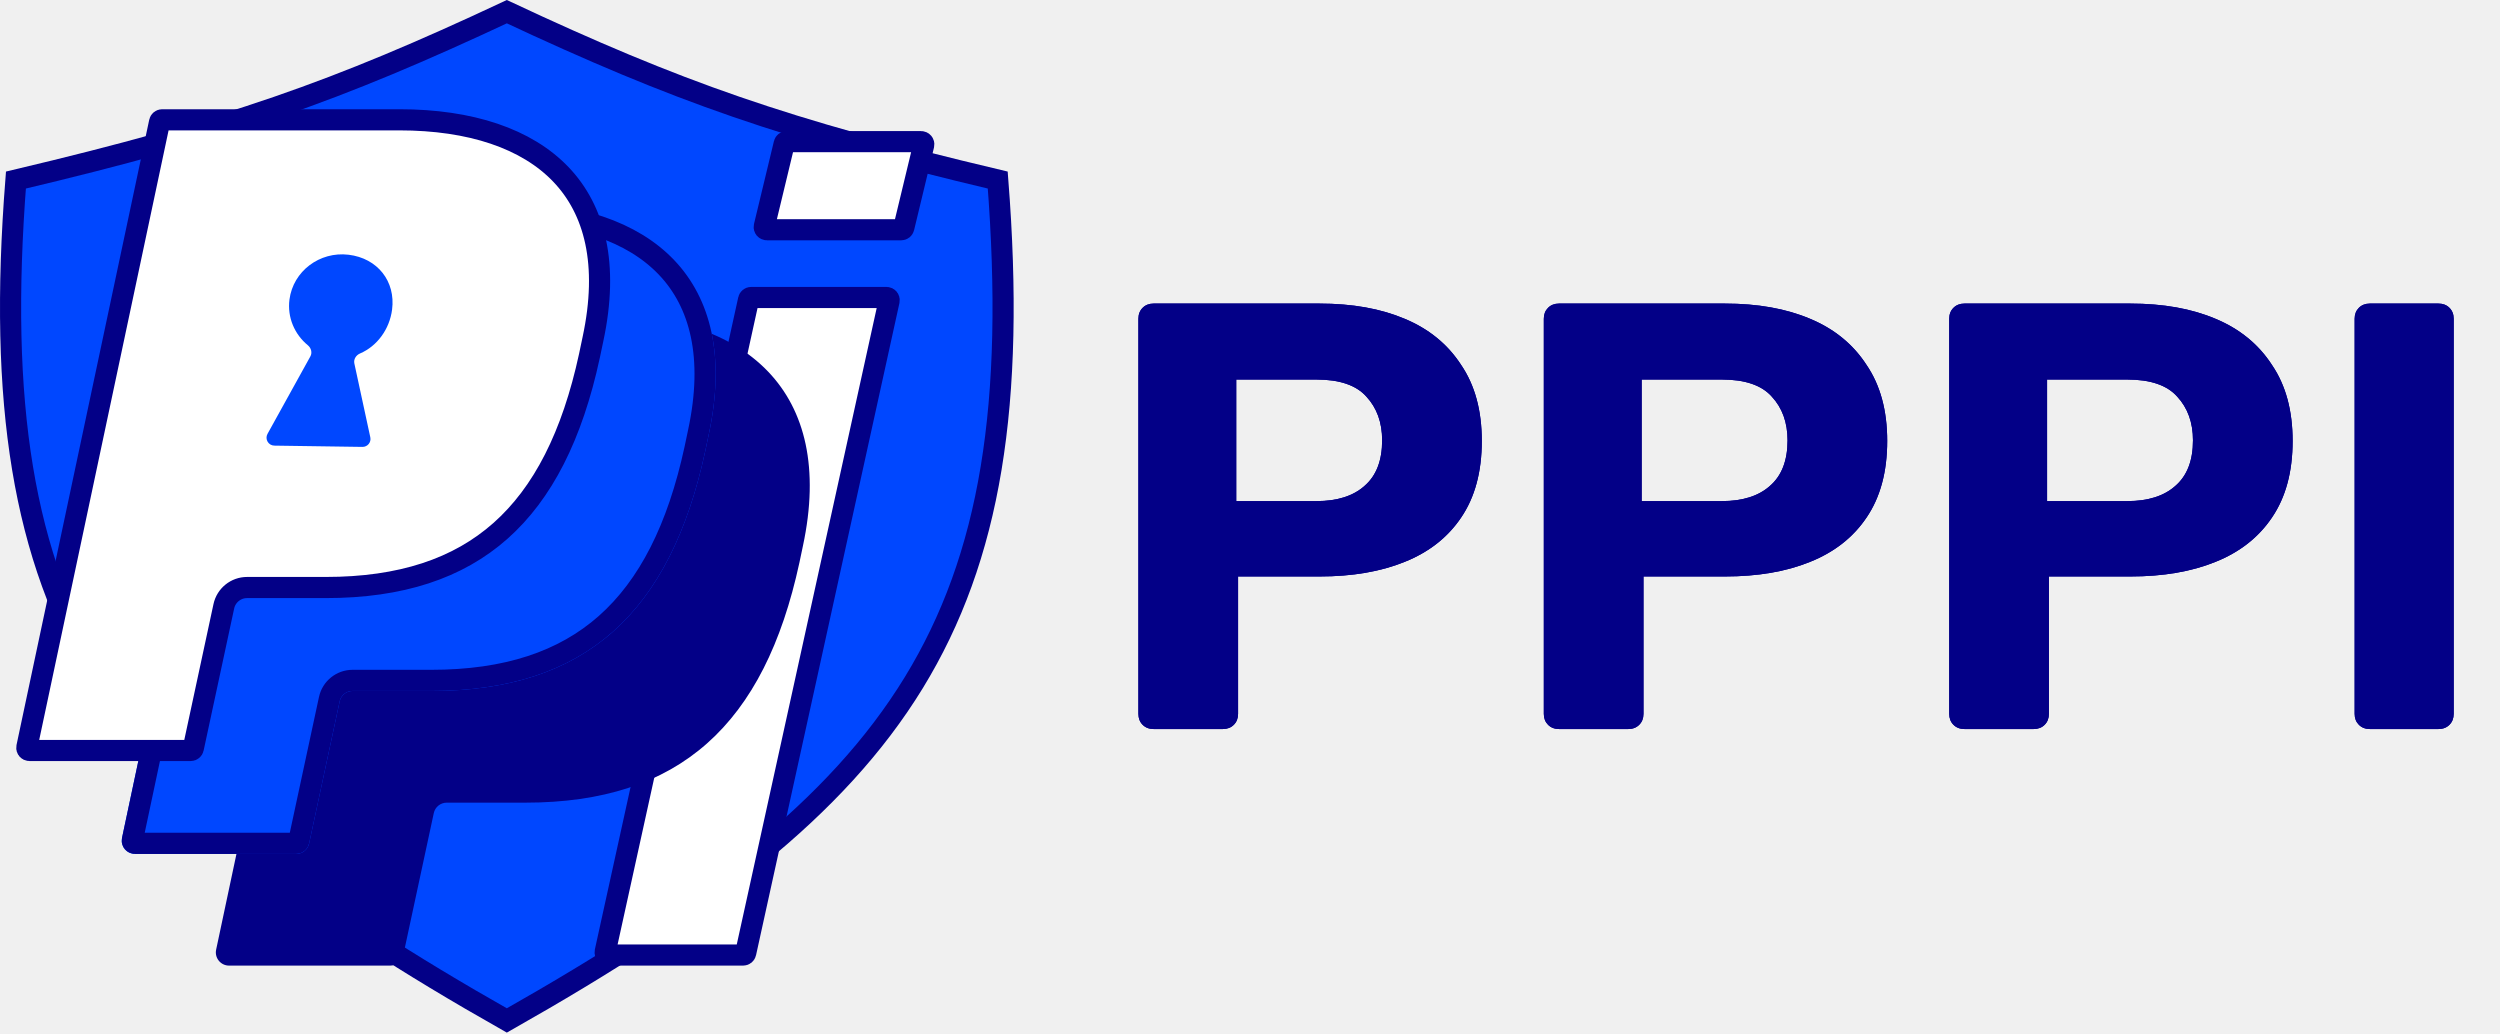
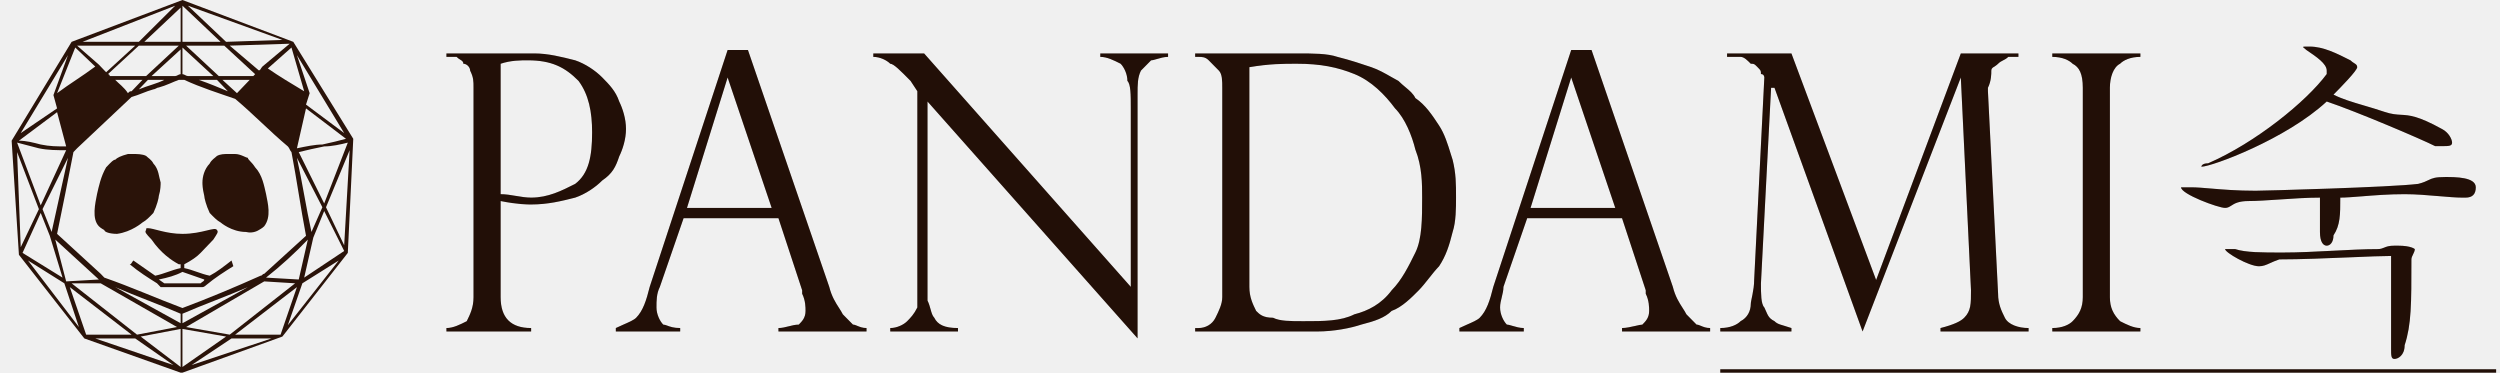
- <svg xmlns="http://www.w3.org/2000/svg" width="1892" height="782" viewBox="0 0 1892 782" fill="none">
-   <path d="M691.509 516.709C633.046 612.109 533.971 687.128 383.573 772.286C233.175 687.128 134.1 612.109 75.637 516.709C17.47 421.792 -1.179 305.528 12.053 136.27C172.782 98.165 255.004 69.105 383.573 8.838C512.142 69.105 594.364 98.165 755.093 136.27C768.325 305.528 749.676 421.792 691.509 516.709Z" fill="#0047FF" stroke="#030087" stroke-width="16" />
-   <path d="M564.354 721.202C564.153 722.119 563.34 722.773 562.401 722.773H459.938C458.66 722.773 457.71 721.591 457.984 720.343L566.521 226.708C566.723 225.791 567.535 225.138 568.474 225.138H670.938C672.215 225.138 673.165 226.319 672.891 227.567L564.354 721.202Z" fill="white" stroke="#030087" stroke-width="16" />
-   <path d="M683.992 172.335C683.775 173.234 682.971 173.867 682.047 173.867H580.338C579.044 173.867 578.091 172.657 578.394 171.399L593.484 108.732C593.7 107.833 594.504 107.2 595.428 107.2H697.137C698.431 107.2 699.385 108.41 699.082 109.668L683.992 172.335Z" fill="white" stroke="#030087" stroke-width="16" />
-   <path d="M305.181 722.875C304.191 727.483 300.118 730.773 295.405 730.773H173.355C166.997 730.773 162.253 724.917 163.573 718.697L264.03 245.407C265.01 240.787 269.089 237.483 273.812 237.483H453.247C563.913 237.483 632.831 295.83 607.649 413.185L604.998 425.782C578.492 548.442 514.213 607.451 397.583 607.451H338.07C333.357 607.451 329.283 610.742 328.293 615.349L305.181 722.875ZM391.782 353.513C387.052 353.513 382.97 356.826 381.996 361.454L357.047 480.026C355.739 486.241 360.481 492.085 366.832 492.085H393.607C427.403 492.085 451.259 478.824 463.187 425.119L465.175 415.174C475.115 370.088 459.874 353.513 424.09 353.513H391.782Z" fill="#030087" />
-   <path d="M233.944 638.339C232.954 642.946 228.88 646.237 224.167 646.237H102.118C95.759 646.237 91.016 640.381 92.336 634.161L192.792 160.871C193.773 156.251 197.852 152.947 202.575 152.947H382.01C492.676 152.947 561.593 211.293 536.412 328.649L533.761 341.246C507.254 463.906 442.975 522.915 326.346 522.915H266.832C262.119 522.915 258.046 526.206 257.056 530.813L233.944 638.339ZM320.544 268.977C315.815 268.977 311.732 272.29 310.759 276.917L285.809 395.49C284.502 401.705 289.244 407.549 295.595 407.549H322.37C356.166 407.549 380.022 394.288 391.95 340.583L393.938 330.638C403.878 285.552 388.637 268.977 352.852 268.977H320.544Z" fill="#0047FF" />
-   <path d="M528.59 326.97L528.587 326.986L528.583 327.001L525.942 339.556C525.94 339.564 525.938 339.572 525.937 339.58C512.889 399.941 490.776 443.538 458.545 472.089C426.424 500.543 383.278 514.915 326.346 514.915H266.832C258.349 514.915 251.017 520.838 249.234 529.132L226.123 636.657C225.925 637.579 225.11 638.237 224.167 638.237H102.118C100.846 638.237 99.897 637.066 100.161 635.822L200.618 162.532C200.814 161.608 201.63 160.947 202.575 160.947H382.01C436.153 160.947 478.533 175.238 504.366 202.312C529.932 229.107 540.805 270.045 528.59 326.97ZM399.76 342.318L399.778 342.235L399.795 342.151L401.768 332.282C406.839 309.231 406.145 290.881 397.034 278.226C387.7 265.261 371.574 260.977 352.852 260.977H320.544C312.032 260.977 304.683 266.94 302.93 275.27L277.981 393.842C275.627 405.03 284.163 415.549 295.595 415.549H322.37C340.278 415.549 356.879 412.032 370.572 400.275C384.112 388.649 393.616 369.979 399.76 342.318Z" stroke="#030087" stroke-width="16" />
-   <path d="M448.738 256.69L448.735 256.706L448.732 256.721L446.09 269.276C446.088 269.284 446.087 269.292 446.085 269.3C433.038 329.661 410.924 373.258 378.693 401.809C346.573 430.263 303.427 444.634 246.494 444.634H186.981C178.497 444.634 171.165 450.558 169.383 458.852L146.271 566.377C146.073 567.299 145.258 567.957 144.316 567.957H22.266C20.994 567.957 20.046 566.786 20.31 565.542L120.767 92.252C120.963 91.328 121.778 90.667 122.723 90.667H302.158C356.302 90.667 398.681 104.958 424.514 132.032C450.08 158.826 460.953 199.764 448.738 256.69Z" fill="white" stroke="#030087" stroke-width="16" />
-   <path fill-rule="evenodd" clip-rule="evenodd" d="M268.169 275.056C267.484 271.885 269.473 268.788 272.457 267.515C285.406 261.988 294.815 249.159 296.733 234.282C299.486 212.92 285.751 195.425 263.801 192.783C241.85 190.142 221.824 205.318 219.07 226.68C217.318 240.269 222.978 253.088 232.979 261.298C235.474 263.346 236.462 266.865 234.9 269.689L202.46 328.345C200.266 332.31 203.092 337.183 207.623 337.248L274.297 338.216C278.156 338.272 281.064 334.722 280.249 330.949L268.169 275.056Z" fill="#0047FF" />
-   <mask id="path-9-inside-1_715_1222" fill="white">
-     <path d="M873.036 551.737C869.662 551.737 866.902 550.664 864.756 548.517C862.609 546.371 861.536 543.611 861.536 540.237V241.237C861.536 237.864 862.609 235.104 864.756 232.957C866.902 230.811 869.662 229.737 873.036 229.737H998.616C1023.46 229.737 1044.92 233.571 1063.02 241.237C1081.42 248.904 1095.68 260.557 1105.8 276.197C1116.22 291.531 1121.44 310.697 1121.44 333.697C1121.44 357.004 1116.22 376.324 1105.8 391.657C1095.68 406.684 1081.42 417.877 1063.02 425.237C1044.92 432.597 1023.46 436.277 998.616 436.277H936.976V540.237C936.976 543.611 935.902 546.371 933.756 548.517C931.609 550.664 928.849 551.737 925.476 551.737H873.036ZM935.596 379.237H996.316C1011.96 379.237 1024.07 375.404 1032.66 367.737C1041.55 360.071 1046 348.571 1046 333.237C1046 319.744 1042.01 308.704 1034.04 300.117C1026.37 291.531 1013.8 287.237 996.316 287.237H935.596V379.237ZM1179.85 551.737C1176.48 551.737 1173.72 550.664 1171.57 548.517C1169.43 546.371 1168.35 543.611 1168.35 540.237V241.237C1168.35 237.864 1169.43 235.104 1171.57 232.957C1173.72 230.811 1176.48 229.737 1179.85 229.737H1305.43C1330.27 229.737 1351.74 233.571 1369.83 241.237C1388.23 248.904 1402.49 260.557 1412.61 276.197C1423.04 291.531 1428.25 310.697 1428.25 333.697C1428.25 357.004 1423.04 376.324 1412.61 391.657C1402.49 406.684 1388.23 417.877 1369.83 425.237C1351.74 432.597 1330.27 436.277 1305.43 436.277H1243.79V540.237C1243.79 543.611 1242.72 546.371 1240.57 548.517C1238.43 550.664 1235.67 551.737 1232.29 551.737H1179.85ZM1242.41 379.237H1303.13C1318.77 379.237 1330.89 375.404 1339.47 367.737C1348.37 360.071 1352.81 348.571 1352.81 333.237C1352.81 319.744 1348.83 308.704 1340.85 300.117C1333.19 291.531 1320.61 287.237 1303.13 287.237H1242.41V379.237ZM1486.67 551.737C1483.3 551.737 1480.54 550.664 1478.39 548.517C1476.24 546.371 1475.17 543.611 1475.17 540.237V241.237C1475.17 237.864 1476.24 235.104 1478.39 232.957C1480.54 230.811 1483.3 229.737 1486.67 229.737H1612.25C1637.09 229.737 1658.56 233.571 1676.65 241.237C1695.05 248.904 1709.31 260.557 1719.43 276.197C1729.86 291.531 1735.07 310.697 1735.07 333.697C1735.07 357.004 1729.86 376.324 1719.43 391.657C1709.31 406.684 1695.05 417.877 1676.65 425.237C1658.56 432.597 1637.09 436.277 1612.25 436.277H1550.61V540.237C1550.61 543.611 1549.54 546.371 1547.39 548.517C1545.24 550.664 1542.48 551.737 1539.11 551.737H1486.67ZM1549.23 379.237H1609.95C1625.59 379.237 1637.7 375.404 1646.29 367.737C1655.18 360.071 1659.63 348.571 1659.63 333.237C1659.63 319.744 1655.64 308.704 1647.67 300.117C1640 291.531 1627.43 287.237 1609.95 287.237H1549.23V379.237ZM1793.48 551.737C1790.11 551.737 1787.35 550.664 1785.2 548.517C1783.06 546.371 1781.98 543.611 1781.98 540.237V241.237C1781.98 237.864 1783.06 235.104 1785.2 232.957C1787.35 230.811 1790.11 229.737 1793.48 229.737H1845.46C1848.84 229.737 1851.6 230.811 1853.74 232.957C1855.89 235.104 1856.96 237.864 1856.96 241.237V540.237C1856.96 543.611 1855.89 546.371 1853.74 548.517C1851.6 550.664 1848.84 551.737 1845.46 551.737H1793.48Z" />
-   </mask>
-   <path d="M873.036 551.737C869.662 551.737 866.902 550.664 864.756 548.517C862.609 546.371 861.536 543.611 861.536 540.237V241.237C861.536 237.864 862.609 235.104 864.756 232.957C866.902 230.811 869.662 229.737 873.036 229.737H998.616C1023.46 229.737 1044.92 233.571 1063.02 241.237C1081.42 248.904 1095.68 260.557 1105.8 276.197C1116.22 291.531 1121.44 310.697 1121.44 333.697C1121.44 357.004 1116.22 376.324 1105.8 391.657C1095.68 406.684 1081.42 417.877 1063.02 425.237C1044.92 432.597 1023.46 436.277 998.616 436.277H936.976V540.237C936.976 543.611 935.902 546.371 933.756 548.517C931.609 550.664 928.849 551.737 925.476 551.737H873.036ZM935.596 379.237H996.316C1011.96 379.237 1024.07 375.404 1032.66 367.737C1041.55 360.071 1046 348.571 1046 333.237C1046 319.744 1042.01 308.704 1034.04 300.117C1026.37 291.531 1013.8 287.237 996.316 287.237H935.596V379.237ZM1179.85 551.737C1176.48 551.737 1173.72 550.664 1171.57 548.517C1169.43 546.371 1168.35 543.611 1168.35 540.237V241.237C1168.35 237.864 1169.43 235.104 1171.57 232.957C1173.72 230.811 1176.48 229.737 1179.85 229.737H1305.43C1330.27 229.737 1351.74 233.571 1369.83 241.237C1388.23 248.904 1402.49 260.557 1412.61 276.197C1423.04 291.531 1428.25 310.697 1428.25 333.697C1428.25 357.004 1423.04 376.324 1412.61 391.657C1402.49 406.684 1388.23 417.877 1369.83 425.237C1351.74 432.597 1330.27 436.277 1305.43 436.277H1243.79V540.237C1243.79 543.611 1242.72 546.371 1240.57 548.517C1238.43 550.664 1235.67 551.737 1232.29 551.737H1179.85ZM1242.41 379.237H1303.13C1318.77 379.237 1330.89 375.404 1339.47 367.737C1348.37 360.071 1352.81 348.571 1352.81 333.237C1352.81 319.744 1348.83 308.704 1340.85 300.117C1333.19 291.531 1320.61 287.237 1303.13 287.237H1242.41V379.237ZM1486.67 551.737C1483.3 551.737 1480.54 550.664 1478.39 548.517C1476.24 546.371 1475.17 543.611 1475.17 540.237V241.237C1475.17 237.864 1476.24 235.104 1478.39 232.957C1480.54 230.811 1483.3 229.737 1486.67 229.737H1612.25C1637.09 229.737 1658.56 233.571 1676.65 241.237C1695.05 248.904 1709.31 260.557 1719.43 276.197C1729.86 291.531 1735.07 310.697 1735.07 333.697C1735.07 357.004 1729.86 376.324 1719.43 391.657C1709.31 406.684 1695.05 417.877 1676.65 425.237C1658.56 432.597 1637.09 436.277 1612.25 436.277H1550.61V540.237C1550.61 543.611 1549.54 546.371 1547.39 548.517C1545.24 550.664 1542.48 551.737 1539.11 551.737H1486.67ZM1549.23 379.237H1609.95C1625.59 379.237 1637.7 375.404 1646.29 367.737C1655.18 360.071 1659.63 348.571 1659.63 333.237C1659.63 319.744 1655.64 308.704 1647.67 300.117C1640 291.531 1627.43 287.237 1609.95 287.237H1549.23V379.237ZM1793.48 551.737C1790.11 551.737 1787.35 550.664 1785.2 548.517C1783.06 546.371 1781.98 543.611 1781.98 540.237V241.237C1781.98 237.864 1783.06 235.104 1785.2 232.957C1787.35 230.811 1790.11 229.737 1793.48 229.737H1845.46C1848.84 229.737 1851.6 230.811 1853.74 232.957C1855.89 235.104 1856.96 237.864 1856.96 241.237V540.237C1856.96 543.611 1855.89 546.371 1853.74 548.517C1851.6 550.664 1848.84 551.737 1845.46 551.737H1793.48Z" fill="#030087" />
-   <path d="M864.756 548.517L860.513 552.76L864.756 548.517ZM864.756 232.957L868.998 237.2L868.998 237.2L864.756 232.957ZM1063.02 241.237L1060.67 246.762L1060.69 246.769L1060.71 246.776L1063.02 241.237ZM1105.8 276.197L1100.76 279.457L1100.8 279.514L1100.83 279.571L1105.8 276.197ZM1105.8 391.657L1100.83 388.283L1100.83 388.295L1100.82 388.306L1105.8 391.657ZM1063.02 425.237L1060.79 419.666L1060.77 419.673L1060.75 419.68L1063.02 425.237ZM936.976 436.277V430.277H930.976V436.277H936.976ZM935.596 379.237H929.596V385.237H935.596V379.237ZM1032.66 367.737L1028.74 363.193L1028.7 363.227L1028.66 363.262L1032.66 367.737ZM1034.04 300.117L1029.56 304.113L1029.6 304.157L1029.64 304.2L1034.04 300.117ZM935.596 287.237V281.237H929.596V287.237H935.596ZM873.036 545.737C871.06 545.737 869.89 545.166 868.998 544.275L860.513 552.76C863.915 556.162 868.265 557.737 873.036 557.737V545.737ZM868.998 544.275C868.107 543.383 867.536 542.213 867.536 540.237H855.536C855.536 545.008 857.111 549.358 860.513 552.76L868.998 544.275ZM867.536 540.237V241.237H855.536V540.237H867.536ZM867.536 241.237C867.536 239.261 868.107 238.091 868.998 237.2L860.513 228.715C857.111 232.117 855.536 236.466 855.536 241.237H867.536ZM868.998 237.2C869.89 236.308 871.06 235.737 873.036 235.737V223.737C868.265 223.737 863.915 225.313 860.513 228.715L868.998 237.2ZM873.036 235.737H998.616V223.737H873.036V235.737ZM998.616 235.737C1022.86 235.737 1043.49 239.48 1060.67 246.762L1065.36 235.713C1046.35 227.661 1024.06 223.737 998.616 223.737V235.737ZM1060.71 246.776C1078.07 254.01 1091.34 264.907 1100.76 279.457L1110.83 272.938C1100.01 256.207 1084.76 243.797 1065.32 235.699L1060.71 246.776ZM1100.83 279.571C1110.44 293.693 1115.44 311.609 1115.44 333.697H1127.44C1127.44 309.785 1122.01 289.368 1110.76 272.823L1100.83 279.571ZM1115.44 333.697C1115.44 356.11 1110.43 374.174 1100.83 388.283L1110.76 395.031C1122.02 378.474 1127.44 357.897 1127.44 333.697H1115.44ZM1100.82 388.306C1091.43 402.24 1078.18 412.71 1060.79 419.666L1065.24 430.808C1084.65 423.045 1099.92 411.128 1110.77 395.009L1100.82 388.306ZM1060.75 419.68C1043.55 426.68 1022.88 430.277 998.616 430.277V442.277C1024.03 442.277 1046.3 438.515 1065.28 430.795L1060.75 419.68ZM998.616 430.277H936.976V442.277H998.616V430.277ZM930.976 436.277V540.237H942.976V436.277H930.976ZM930.976 540.237C930.976 542.213 930.404 543.383 929.513 544.275L937.998 552.76C941.4 549.358 942.976 545.008 942.976 540.237H930.976ZM929.513 544.275C928.622 545.166 927.451 545.737 925.476 545.737V557.737C930.246 557.737 934.596 556.162 937.998 552.76L929.513 544.275ZM925.476 545.737H873.036V557.737H925.476V545.737ZM935.596 385.237H996.316V373.237H935.596V385.237ZM996.316 385.237C1012.9 385.237 1026.62 381.166 1036.65 372.213L1028.66 363.262C1021.51 369.641 1011.02 373.237 996.316 373.237V385.237ZM1036.57 372.282C1047.17 363.15 1052 349.747 1052 333.237H1040C1040 347.394 1035.93 356.991 1028.74 363.193L1036.57 372.282ZM1052 333.237C1052 318.475 1047.59 305.899 1038.43 296.035L1029.64 304.2C1036.43 311.509 1040 321.012 1040 333.237H1052ZM1038.51 296.121C1029.23 285.721 1014.62 281.237 996.316 281.237V293.237C1012.97 293.237 1023.51 297.34 1029.56 304.113L1038.51 296.121ZM996.316 281.237H935.596V293.237H996.316V281.237ZM929.596 287.237V379.237H941.596V287.237H929.596ZM1171.57 548.517L1167.33 552.76L1171.57 548.517ZM1171.57 232.957L1175.81 237.2L1175.81 237.2L1171.57 232.957ZM1369.83 241.237L1367.49 246.762L1367.51 246.769L1367.52 246.776L1369.83 241.237ZM1412.61 276.197L1407.57 279.457L1407.61 279.514L1407.65 279.571L1412.61 276.197ZM1412.61 391.657L1407.65 388.283L1407.64 388.295L1407.64 388.306L1412.61 391.657ZM1369.83 425.237L1367.6 419.666L1367.59 419.673L1367.57 419.68L1369.83 425.237ZM1243.79 436.277V430.277H1237.79V436.277H1243.79ZM1242.41 379.237H1236.41V385.237H1242.41V379.237ZM1339.47 367.737L1335.55 363.193L1335.51 363.227L1335.48 363.262L1339.47 367.737ZM1340.85 300.117L1336.38 304.113L1336.42 304.157L1336.46 304.2L1340.85 300.117ZM1242.41 287.237V281.237H1236.41V287.237H1242.41ZM1179.85 545.737C1177.88 545.737 1176.71 545.166 1175.81 544.275L1167.33 552.76C1170.73 556.162 1175.08 557.737 1179.85 557.737V545.737ZM1175.81 544.275C1174.92 543.383 1174.35 542.213 1174.35 540.237H1162.35C1162.35 545.008 1163.93 549.358 1167.33 552.76L1175.81 544.275ZM1174.35 540.237V241.237H1162.35V540.237H1174.35ZM1174.35 241.237C1174.35 239.261 1174.92 238.091 1175.81 237.2L1167.33 228.715C1163.93 232.117 1162.35 236.466 1162.35 241.237H1174.35ZM1175.81 237.2C1176.71 236.308 1177.88 235.737 1179.85 235.737V223.737C1175.08 223.737 1170.73 225.313 1167.33 228.715L1175.81 237.2ZM1179.85 235.737H1305.43V223.737H1179.85V235.737ZM1305.43 235.737C1329.67 235.737 1350.31 239.48 1367.49 246.762L1372.17 235.713C1353.17 227.661 1330.87 223.737 1305.43 223.737V235.737ZM1367.52 246.776C1384.89 254.01 1398.16 264.907 1407.57 279.457L1417.65 272.938C1406.82 256.207 1391.58 243.797 1372.14 235.699L1367.52 246.776ZM1407.65 279.571C1417.25 293.693 1422.25 311.609 1422.25 333.697H1434.25C1434.25 309.785 1428.82 289.368 1417.57 272.823L1407.65 279.571ZM1422.25 333.697C1422.25 356.11 1417.25 374.174 1407.65 388.283L1417.57 395.031C1428.83 378.474 1434.25 357.897 1434.25 333.697H1422.25ZM1407.64 388.306C1398.25 402.24 1385 412.71 1367.6 419.666L1372.06 430.808C1391.47 423.045 1406.73 411.128 1417.59 395.009L1407.64 388.306ZM1367.57 419.68C1350.36 426.68 1329.7 430.277 1305.43 430.277V442.277C1330.85 442.277 1353.12 438.515 1372.09 430.795L1367.57 419.68ZM1305.43 430.277H1243.79V442.277H1305.43V430.277ZM1237.79 436.277V540.237H1249.79V436.277H1237.79ZM1237.79 540.237C1237.79 542.213 1237.22 543.383 1236.33 544.275L1244.81 552.76C1248.22 549.358 1249.79 545.008 1249.79 540.237H1237.79ZM1236.33 544.275C1235.44 545.166 1234.27 545.737 1232.29 545.737V557.737C1237.06 557.737 1241.41 556.162 1244.81 552.76L1236.33 544.275ZM1232.29 545.737H1179.85V557.737H1232.29V545.737ZM1242.41 385.237H1303.13V373.237H1242.41V385.237ZM1303.13 385.237C1319.71 385.237 1333.44 381.166 1343.47 372.213L1335.48 363.262C1328.33 369.641 1317.83 373.237 1303.13 373.237V385.237ZM1343.39 372.282C1353.98 363.15 1358.81 349.747 1358.81 333.237H1346.81C1346.81 347.394 1342.75 356.991 1335.55 363.193L1343.39 372.282ZM1358.81 333.237C1358.81 318.475 1354.41 305.899 1345.25 296.035L1336.46 304.2C1343.24 311.509 1346.81 321.012 1346.81 333.237H1358.81ZM1345.33 296.121C1336.04 285.721 1321.43 281.237 1303.13 281.237V293.237C1319.79 293.237 1330.33 297.34 1336.38 304.113L1345.33 296.121ZM1303.13 281.237H1242.41V293.237H1303.13V281.237ZM1236.41 287.237V379.237H1248.41V287.237H1236.41ZM1478.39 548.517L1474.15 552.76L1478.39 548.517ZM1478.39 232.957L1482.63 237.2V237.2L1478.39 232.957ZM1676.65 241.237L1674.31 246.762L1674.32 246.769L1674.34 246.776L1676.65 241.237ZM1719.43 276.197L1714.39 279.457L1714.43 279.514L1714.47 279.571L1719.43 276.197ZM1719.43 391.657L1714.47 388.283L1714.46 388.295L1714.45 388.306L1719.43 391.657ZM1676.65 425.237L1674.42 419.666L1674.4 419.673L1674.39 419.68L1676.65 425.237ZM1550.61 436.277V430.277H1544.61V436.277H1550.61ZM1549.23 379.237H1543.23V385.237H1549.23V379.237ZM1646.29 367.737L1642.37 363.193L1642.33 363.227L1642.29 363.262L1646.29 367.737ZM1647.67 300.117L1643.19 304.113L1643.23 304.157L1643.27 304.2L1647.67 300.117ZM1549.23 287.237V281.237H1543.23V287.237H1549.23ZM1486.67 545.737C1484.69 545.737 1483.52 545.166 1482.63 544.275L1474.15 552.76C1477.55 556.162 1481.9 557.737 1486.67 557.737V545.737ZM1482.63 544.275C1481.74 543.383 1481.17 542.213 1481.17 540.237H1469.17C1469.17 545.008 1470.74 549.358 1474.15 552.76L1482.63 544.275ZM1481.17 540.237V241.237H1469.17V540.237H1481.17ZM1481.17 241.237C1481.17 239.261 1481.74 238.091 1482.63 237.2L1474.15 228.715C1470.74 232.117 1469.17 236.466 1469.17 241.237H1481.17ZM1482.63 237.2C1483.52 236.308 1484.69 235.737 1486.67 235.737V223.737C1481.9 223.737 1477.55 225.313 1474.15 228.715L1482.63 237.2ZM1486.67 235.737H1612.25V223.737H1486.67V235.737ZM1612.25 235.737C1636.49 235.737 1657.12 239.48 1674.31 246.762L1678.99 235.713C1659.99 227.661 1637.69 223.737 1612.25 223.737V235.737ZM1674.34 246.776C1691.7 254.01 1704.98 264.907 1714.39 279.457L1724.47 272.938C1713.64 256.207 1698.39 243.797 1678.96 235.699L1674.34 246.776ZM1714.47 279.571C1724.07 293.693 1729.07 311.609 1729.07 333.697H1741.07C1741.07 309.785 1735.64 289.368 1724.39 272.823L1714.47 279.571ZM1729.07 333.697C1729.07 356.11 1724.06 374.174 1714.47 388.283L1724.39 395.031C1735.65 378.474 1741.07 357.897 1741.07 333.697H1729.07ZM1714.45 388.306C1705.07 402.24 1691.81 412.71 1674.42 419.666L1678.88 430.808C1698.29 423.045 1713.55 411.128 1724.41 395.009L1714.45 388.306ZM1674.39 419.68C1657.18 426.68 1636.52 430.277 1612.25 430.277V442.277C1637.66 442.277 1659.93 438.515 1678.91 430.795L1674.39 419.68ZM1612.25 430.277H1550.61V442.277H1612.25V430.277ZM1544.61 436.277V540.237H1556.61V436.277H1544.61ZM1544.61 540.237C1544.61 542.213 1544.04 543.383 1543.15 544.275L1551.63 552.76C1555.03 549.358 1556.61 545.008 1556.61 540.237H1544.61ZM1543.15 544.275C1542.25 545.166 1541.08 545.737 1539.11 545.737V557.737C1543.88 557.737 1548.23 556.162 1551.63 552.76L1543.15 544.275ZM1539.11 545.737H1486.67V557.737H1539.11V545.737ZM1549.23 385.237H1609.95V373.237H1549.23V385.237ZM1609.95 385.237C1626.53 385.237 1640.26 381.166 1650.28 372.213L1642.29 363.262C1635.15 369.641 1624.65 373.237 1609.95 373.237V385.237ZM1650.21 372.282C1660.8 363.15 1665.63 349.747 1665.63 333.237H1653.63C1653.63 347.394 1649.56 356.991 1642.37 363.193L1650.21 372.282ZM1665.63 333.237C1665.63 318.475 1661.23 305.899 1652.07 296.035L1643.27 304.2C1650.06 311.509 1653.63 321.012 1653.63 333.237H1665.63ZM1652.14 296.121C1642.86 285.721 1628.25 281.237 1609.95 281.237V293.237C1626.61 293.237 1637.15 297.34 1643.19 304.113L1652.14 296.121ZM1609.95 281.237H1549.23V293.237H1609.95V281.237ZM1543.23 287.237V379.237H1555.23V287.237H1543.23ZM1785.2 548.517L1780.96 552.76L1785.2 548.517ZM1785.2 232.957L1789.45 237.2V237.2L1785.2 232.957ZM1853.74 232.957L1849.5 237.2V237.2L1853.74 232.957ZM1853.74 548.517L1849.5 544.275L1853.74 548.517ZM1793.48 545.737C1791.51 545.737 1790.34 545.166 1789.45 544.275L1780.96 552.76C1784.36 556.162 1788.71 557.737 1793.48 557.737V545.737ZM1789.45 544.275C1788.56 543.383 1787.98 542.213 1787.98 540.237H1775.98C1775.98 545.008 1777.56 549.358 1780.96 552.76L1789.45 544.275ZM1787.98 540.237V241.237H1775.98V540.237H1787.98ZM1787.98 241.237C1787.98 239.261 1788.56 238.091 1789.45 237.2L1780.96 228.715C1777.56 232.117 1775.98 236.466 1775.98 241.237H1787.98ZM1789.45 237.2C1790.34 236.308 1791.51 235.737 1793.48 235.737V223.737C1788.71 223.737 1784.36 225.313 1780.96 228.715L1789.45 237.2ZM1793.48 235.737H1845.46V223.737H1793.48V235.737ZM1845.46 235.737C1847.44 235.737 1848.61 236.308 1849.5 237.2L1857.99 228.715C1854.59 225.313 1850.24 223.737 1845.46 223.737V235.737ZM1849.5 237.2C1850.39 238.091 1850.96 239.261 1850.96 241.237H1862.96C1862.96 236.466 1861.39 232.117 1857.99 228.715L1849.5 237.2ZM1850.96 241.237V540.237H1862.96V241.237H1850.96ZM1850.96 540.237C1850.96 542.213 1850.39 543.383 1849.5 544.275L1857.99 552.76C1861.39 549.358 1862.96 545.008 1862.96 540.237H1850.96ZM1849.5 544.275C1848.61 545.166 1847.44 545.737 1845.46 545.737V557.737C1850.24 557.737 1854.59 556.162 1857.99 552.76L1849.5 544.275ZM1845.46 545.737H1793.48V557.737H1845.46V545.737Z" fill="#030087" mask="url(#path-9-inside-1_715_1222)" />
+ <svg xmlns="http://www.w3.org/2000/svg" width="161" height="24" viewBox="0 0 161 24" fill="none">
+   <path d="M11.75 0L4.612 2.694L0.75 9.061L1.218 16.408L5.431 21.796L11.633 24H11.75L18.186 21.674L22.399 16.286L22.75 8.939L18.888 2.694L11.75 0ZM11.75 0.367L14.207 2.694H11.75V0.367ZM12.101 0.367L18.186 2.571L14.559 2.694L12.101 0.367ZM11.282 0.367L8.941 2.694H5.314L11.282 0.367ZM11.633 0.49V2.694H9.293L11.633 0.49ZM14.793 2.939L18.654 2.816L16.899 4.286C16.782 4.408 16.782 4.531 16.665 4.531L14.793 2.939ZM11.984 2.939H14.441L16.431 4.776C16.431 4.776 16.431 4.776 16.314 4.898H14.09L11.984 2.939ZM6.952 4.776L8.941 2.939H11.516L9.41 4.898H7.069C7.069 4.898 7.069 4.776 6.952 4.776ZM6.367 4.163L4.963 2.939H8.707L6.835 4.653C6.718 4.531 6.484 4.286 6.367 4.163ZM11.75 4.776V3.061L13.739 4.898H12.101C11.984 4.898 11.867 4.776 11.75 4.776ZM17.25 4.408L18.771 3.061L19.59 5.878C18.771 5.388 17.952 4.898 17.25 4.408ZM4.846 3.061L6.133 4.286C5.314 4.898 4.495 5.388 3.676 6L4.846 3.061ZM11.633 3.184V4.776C11.516 4.776 11.399 4.898 11.282 4.898H9.761L11.633 3.184ZM19.707 6.735L19.942 6L19.122 3.551L22.165 8.571L19.707 6.735ZM4.378 3.551L3.441 6.122L3.676 6.98L1.335 8.571L4.378 3.551ZM14.325 5.143H16.08C15.846 5.388 15.495 5.755 15.261 6L14.325 5.143ZM12.803 5.143H13.973L14.675 5.878C14.09 5.633 13.505 5.388 12.803 5.143ZM9.527 5.143H10.58C10.112 5.388 9.527 5.51 8.941 5.755L9.527 5.143ZM7.42 5.143H9.176L8.473 5.878C8.356 5.878 8.356 5.878 8.239 6C8.005 5.633 7.654 5.388 7.42 5.143ZM6.718 17.878C6.601 17.755 6.601 17.755 6.484 17.633C5.548 16.776 4.612 15.918 3.676 15.061C4.027 13.347 4.378 11.633 4.729 9.796C4.846 9.673 4.846 9.673 4.963 9.551C6.133 8.449 7.303 7.347 8.473 6.245C8.941 6.122 9.41 5.878 9.878 5.755C9.995 5.755 10.112 5.633 10.229 5.633C10.697 5.51 11.165 5.265 11.516 5.143C11.633 5.143 11.75 5.143 11.867 5.143C12.92 5.633 14.09 6 15.144 6.367C16.314 7.347 17.367 8.449 18.537 9.429C18.654 9.551 18.654 9.673 18.771 9.796C19.122 11.633 19.356 13.347 19.707 15.184L17.016 17.633C16.899 17.633 16.899 17.755 16.782 17.755C15.144 18.49 13.388 19.224 11.75 19.837C10.112 19.224 8.473 18.49 6.718 17.878ZM19.707 6.98L22.282 8.939C21.814 9.061 21.346 9.184 20.761 9.306C20.293 9.306 19.707 9.429 19.122 9.551L19.707 6.98ZM2.622 9.306C2.154 9.184 1.686 9.061 1.218 9.061L3.676 7.224L4.261 9.429C3.676 9.429 3.207 9.429 2.622 9.306ZM19.239 9.796C19.707 9.673 20.293 9.551 20.878 9.429C21.346 9.429 21.931 9.306 22.399 9.184L20.878 13.102L19.239 9.796ZM1.101 9.184C1.569 9.306 2.037 9.429 2.505 9.551C3.09 9.673 3.676 9.673 4.261 9.673L2.622 13.225L1.101 9.184ZM20.995 13.347L22.516 9.673L22.165 15.796L20.995 13.347ZM1.101 9.796L2.505 13.469L1.335 15.918L1.101 9.796ZM2.739 13.469L4.378 10.163C4.027 11.755 3.676 13.347 3.324 14.939L2.739 13.469ZM19.122 10.163L20.761 13.347L20.058 14.939C19.707 13.347 19.473 11.755 19.122 10.163ZM20.175 15.306L20.878 13.592L22.165 16.163L19.59 17.878L20.175 15.306ZM1.452 16.286L2.622 13.714L3.207 15.184L4.027 17.878L1.452 16.286ZM3.559 15.429C4.495 16.286 5.431 17.143 6.367 18L4.261 18.122L3.559 15.429ZM17.133 17.878C18.069 17.143 19.005 16.286 19.825 15.429L19.239 18L17.133 17.878ZM19.473 18.245L21.814 16.776L18.537 20.939L19.473 18.245ZM1.803 16.776L4.144 18.245L5.08 21.061L1.803 16.776ZM11.984 21.061L17.016 18.122L19.005 18.245L14.793 21.551L11.984 21.061ZM4.612 18.245H6.484L11.399 21.061L8.824 21.551L4.612 18.245ZM19.122 18.49L18.069 21.551H15.144L19.122 18.49ZM15.963 18.49L11.75 20.816V20.204C13.154 19.592 14.559 19.102 15.963 18.49ZM7.42 18.49C8.824 19.102 10.229 19.592 11.633 20.204V20.816L7.42 18.49ZM4.495 18.49L8.473 21.551H5.548L4.495 18.49ZM11.75 21.184L14.559 21.674L11.75 23.633V21.184ZM9.059 21.674L11.633 21.184V23.633L9.059 21.674ZM14.91 21.796H17.484L12.335 23.51L14.91 21.796ZM6.133 21.796H8.707L11.165 23.51L6.133 21.796ZM13.973 10.041C13.856 10.163 13.622 10.286 13.505 10.531C13.154 10.898 13.037 11.388 13.037 11.755C13.037 11.878 13.037 12.122 13.154 12.612C13.154 12.735 13.271 13.225 13.505 13.714C13.739 13.959 13.973 14.204 14.207 14.326C14.207 14.326 14.91 14.939 15.846 14.939C16.314 15.061 16.665 14.816 16.665 14.816C16.665 14.816 16.899 14.694 17.016 14.571C17.484 13.959 17.25 13.102 17.133 12.49C17.016 12 16.899 11.265 16.431 10.775C16.197 10.408 15.963 10.286 15.963 10.163C15.846 10.163 15.495 9.918 15.144 9.918C15.027 9.918 14.91 9.918 14.675 9.918C14.441 9.918 14.207 9.918 13.973 10.041ZM8.239 9.918C7.771 10.041 7.537 10.163 7.42 10.286C7.303 10.286 7.186 10.408 6.835 10.775C6.484 11.388 6.367 12 6.25 12.49C6.133 13.102 5.899 14.082 6.367 14.571C6.484 14.694 6.718 14.816 6.718 14.816C6.718 14.939 7.069 15.061 7.537 15.061C8.473 14.939 9.176 14.326 9.176 14.326C9.41 14.204 9.644 13.959 9.878 13.714C10.112 13.225 10.229 12.735 10.229 12.612C10.346 12.245 10.346 11.878 10.346 11.755C10.229 11.388 10.229 10.898 9.878 10.531C9.761 10.286 9.527 10.163 9.41 10.041C9.176 9.918 8.824 9.918 8.59 9.918C8.473 9.918 8.356 9.918 8.239 9.918ZM9.41 14.816C9.293 14.939 9.41 15.061 9.761 15.429C10.346 16.286 11.048 16.776 11.516 17.02C11.516 17.02 11.516 17.02 11.633 17.02C11.633 17.143 11.633 17.143 11.633 17.265C11.048 17.388 10.58 17.633 9.995 17.755L8.59 16.776C8.473 16.898 8.473 17.02 8.356 17.02C8.941 17.51 9.527 17.878 10.112 18.245C10.229 18.367 10.346 18.49 10.346 18.49C11.282 18.49 12.218 18.49 13.037 18.49C13.154 18.49 13.271 18.367 13.271 18.367C13.856 17.878 14.441 17.51 15.027 17.143L14.91 16.776C14.441 17.143 13.973 17.51 13.505 17.755C12.92 17.633 12.452 17.388 11.867 17.265C11.867 17.143 11.867 17.143 11.867 17.02C12.335 16.776 12.686 16.531 12.92 16.286C13.037 16.163 13.388 15.796 13.739 15.429C13.973 15.061 14.09 14.939 13.973 14.816C13.856 14.571 13.037 15.061 11.75 15.061C10.697 15.061 9.878 14.694 9.527 14.694C9.41 14.694 9.41 14.694 9.41 14.816ZM10.229 18C10.814 17.878 11.282 17.755 11.75 17.51L13.154 18C13.154 18.122 13.037 18.122 12.92 18.245C12.101 18.245 11.399 18.245 10.58 18.245L10.229 18Z" fill="#2A1309" />
+   <path d="M126.277 3.442L120.823 18.032L115.368 3.442H111.223V3.663H112.095C112.314 3.663 112.532 3.884 112.75 4.105C112.968 4.105 112.968 4.105 113.186 4.326C113.405 4.547 113.405 4.547 113.405 4.768C113.623 4.768 113.623 4.989 113.623 4.989L112.968 18.032C112.968 18.695 112.75 19.358 112.75 19.579C112.75 20.021 112.532 20.463 112.095 20.684C111.877 20.905 111.441 21.126 110.786 21.126V21.347H115.368V21.126C114.714 20.905 114.495 20.905 114.277 20.684C113.841 20.463 113.841 20.242 113.623 19.8C113.405 19.579 113.405 18.916 113.405 18.253L114.059 5.653H114.277L119.95 21.347L126.277 4.989L126.932 18.695C126.932 19.579 126.932 20.021 126.495 20.463C126.277 20.684 125.841 20.905 124.968 21.126V21.347H130.641V21.126C129.986 21.126 129.332 20.905 129.114 20.463C128.895 20.021 128.677 19.579 128.677 18.916L128.023 5.874V5.653C128.241 5.211 128.241 4.768 128.241 4.547C128.241 4.326 128.459 4.326 128.677 4.105C128.895 3.884 129.114 3.884 129.332 3.663H129.986V3.442H126.277Z" fill="#2A1309" />
+   <path d="M126.277 3.442L120.823 18.032L115.368 3.442H111.223V3.663H112.095C112.314 3.663 112.532 3.884 112.75 4.105C112.968 4.105 112.968 4.105 113.186 4.326C113.405 4.547 113.405 4.547 113.405 4.768C113.623 4.768 113.623 4.989 113.623 4.989L112.968 18.032C112.968 18.695 112.75 19.358 112.75 19.579C112.75 20.021 112.532 20.463 112.095 20.684C111.877 20.905 111.441 21.126 110.786 21.126V21.347H115.368V21.126C114.714 20.905 114.495 20.905 114.277 20.684C113.841 20.463 113.841 20.242 113.623 19.8C113.405 19.579 113.405 18.916 113.405 18.253L114.059 5.653H114.277L119.95 21.347L126.277 4.989L126.932 18.695C126.932 19.579 126.932 20.021 126.495 20.463C126.277 20.684 125.841 20.905 124.968 21.126V21.347H130.641V21.126C129.986 21.126 129.332 20.905 129.114 20.463C128.895 20.021 128.677 19.579 128.677 18.916L128.023 5.874V5.653C128.241 5.211 128.241 4.768 128.241 4.547C128.241 4.326 128.459 4.326 128.677 4.105C128.895 3.884 129.114 3.884 129.332 3.663H129.986V3.442H126.277Z" fill="black" fill-opacity="0.2" />
+   <path fill-rule="evenodd" clip-rule="evenodd" d="M148.382 3.093C148.423 3.124 148.477 3.166 148.532 3.221C149.186 3.663 149.841 4.105 149.841 4.547V4.768C148.532 6.537 145.259 9.189 142.205 10.516C141.768 10.516 141.768 10.737 141.768 10.737C142.423 10.737 147.223 8.968 149.841 6.537C151.805 7.2 155.95 8.968 156.823 9.411H157.259C157.695 9.411 157.914 9.411 157.914 9.189C157.914 8.968 157.695 8.526 157.259 8.305C155.717 7.453 155.166 7.422 154.621 7.392C154.319 7.375 154.018 7.358 153.55 7.2C153.086 7.043 152.65 6.915 152.241 6.794C151.495 6.574 150.841 6.38 150.277 6.095C150.714 5.653 151.805 4.547 151.805 4.326C151.805 4.19 151.721 4.138 151.606 4.065C151.535 4.021 151.451 3.969 151.368 3.884C150.495 3.442 149.623 3 148.75 3C148.432 3 148.32 3 148.314 3.025C148.311 3.039 148.339 3.06 148.382 3.093ZM101.186 3.221L96.168 18.474C95.95 19.358 95.732 20.021 95.295 20.463C95.15 20.61 94.811 20.758 94.471 20.905C94.302 20.979 94.132 21.053 93.986 21.126V21.347H98.132V21.126C97.876 21.126 97.621 21.05 97.409 20.988C97.259 20.943 97.131 20.905 97.041 20.905C96.823 20.684 96.605 20.242 96.605 19.8C96.605 19.579 96.659 19.358 96.714 19.137C96.768 18.916 96.823 18.695 96.823 18.474L98.35 14.053H104.459L105.986 18.695V18.916C106.205 19.358 106.205 19.8 106.205 20.021C106.205 20.463 105.986 20.684 105.768 20.905C105.678 20.905 105.513 20.943 105.319 20.988C105.045 21.05 104.715 21.126 104.459 21.126V21.347H110.132V21.126C109.876 21.126 109.695 21.05 109.546 20.988C109.44 20.943 109.349 20.905 109.259 20.905L108.605 20.242C108.538 20.108 108.452 19.974 108.358 19.828C108.142 19.492 107.884 19.09 107.732 18.474L102.495 3.221H101.186ZM101.186 4.989L104.023 13.389H98.568L101.186 4.989ZM46.859 3.221L41.841 18.474C41.623 19.358 41.404 20.021 40.968 20.463C40.823 20.61 40.483 20.758 40.144 20.905C39.974 20.979 39.804 21.053 39.659 21.126V21.347H43.804V21.126C43.39 21.126 43.15 21.038 42.975 20.972C42.873 20.935 42.794 20.905 42.714 20.905C42.495 20.684 42.277 20.242 42.277 19.8C42.277 19.358 42.277 18.916 42.495 18.474L44.023 14.053H50.132L51.659 18.695V18.916C51.877 19.358 51.877 19.8 51.877 20.021C51.877 20.463 51.659 20.684 51.441 20.905C51.223 20.905 51.005 20.96 50.786 21.016C50.568 21.071 50.35 21.126 50.132 21.126V21.347H55.804V21.126C55.549 21.126 55.368 21.05 55.218 20.988C55.113 20.943 55.022 20.905 54.932 20.905L54.277 20.242C54.211 20.108 54.125 19.974 54.031 19.828C53.815 19.492 53.557 19.09 53.404 18.474L48.168 3.221H46.859ZM46.859 4.989L49.695 13.389H44.241L46.859 4.989ZM76.968 3.442V3.663H77.186C77.404 3.663 77.623 3.663 77.841 3.884L78.495 4.547C78.714 4.768 78.714 5.211 78.714 5.653V19.137C78.714 19.579 78.495 20.021 78.277 20.463C78.059 20.905 77.623 21.126 77.186 21.126H76.968V21.347H84.823C85.914 21.347 87.004 21.126 87.659 20.905C88.532 20.684 89.186 20.463 89.623 20.021C90.277 19.8 90.932 19.137 91.368 18.695C91.586 18.474 91.805 18.197 92.023 17.921C92.241 17.645 92.459 17.368 92.677 17.147C93.114 16.484 93.332 15.821 93.55 14.937C93.768 14.274 93.768 13.389 93.768 12.726C93.768 11.842 93.768 11.179 93.55 10.295C93.508 10.167 93.466 10.031 93.422 9.891L93.422 9.89C93.24 9.299 93.03 8.62 92.677 8.084C92.241 7.421 91.805 6.758 91.15 6.316C91.009 6.03 90.777 5.837 90.513 5.617C90.368 5.496 90.214 5.367 90.059 5.211C89.927 5.144 89.775 5.056 89.609 4.961C89.226 4.742 88.77 4.48 88.314 4.326C87.659 4.105 87.004 3.884 86.132 3.663C85.477 3.442 84.605 3.442 83.514 3.442H76.968ZM81.986 20.463C81.332 20.463 81.114 20.242 80.895 20.021C80.677 19.579 80.459 19.137 80.459 18.474V4.326C81.768 4.105 82.641 4.105 83.514 4.105C85.041 4.105 86.132 4.326 87.223 4.768C88.314 5.211 89.186 6.095 89.841 6.979C90.496 7.642 90.932 8.747 91.15 9.632C91.586 10.737 91.586 11.842 91.586 12.726C91.586 14.053 91.586 15.379 91.15 16.263C90.714 17.147 90.277 18.032 89.623 18.695C88.968 19.579 88.095 20.021 87.223 20.242C86.35 20.684 85.259 20.684 83.95 20.684C83.077 20.684 82.423 20.684 81.986 20.463ZM70.859 3.442V3.663C71.295 3.663 71.732 3.884 72.168 4.105C72.386 4.326 72.605 4.768 72.605 5.211C72.823 5.432 72.823 6.095 72.823 6.979V18.474L59.514 3.442H56.241V3.663C56.677 3.663 57.114 3.884 57.332 4.105C57.55 4.105 57.986 4.547 58.641 5.211L59.077 5.874V17.368V19.8C58.859 20.242 58.641 20.463 58.423 20.684C58.205 20.905 57.768 21.126 57.332 21.126V21.347H61.695V21.126C60.823 21.126 60.386 20.905 60.168 20.463C60.046 20.339 59.992 20.145 59.93 19.921C59.881 19.746 59.828 19.552 59.732 19.358V17.368V6.537L73.259 21.79V6.095C73.259 5.432 73.259 4.989 73.477 4.547L74.132 3.884C74.222 3.884 74.35 3.846 74.5 3.802C74.712 3.739 74.967 3.663 75.223 3.663V3.442H70.859ZM28.75 3.442V3.663H28.968H29.404C29.488 3.748 29.571 3.8 29.642 3.844C29.758 3.916 29.841 3.969 29.841 4.105C30.059 4.105 30.277 4.326 30.277 4.547C30.495 4.989 30.495 5.211 30.495 5.653V19.137C30.495 19.8 30.277 20.242 30.059 20.684C29.623 20.905 29.186 21.126 28.75 21.126V21.347H34.205V21.126C32.895 21.126 32.241 20.463 32.241 19.137V12.947C33.332 13.168 33.986 13.168 34.205 13.168C35.295 13.168 36.168 12.947 37.041 12.726C37.695 12.505 38.35 12.063 38.786 11.621C39.441 11.179 39.659 10.737 39.877 10.074C40.095 9.632 40.314 8.968 40.314 8.305C40.314 7.642 40.095 6.979 39.877 6.537C39.659 5.874 39.223 5.432 38.786 4.989C38.35 4.547 37.695 4.105 37.041 3.884C36.168 3.663 35.295 3.442 34.423 3.442H28.75ZM32.241 12.505V4.105C32.895 3.884 33.55 3.884 33.986 3.884C35.514 3.884 36.386 4.326 37.259 5.211C37.914 6.095 38.132 7.2 38.132 8.526C38.132 10.074 37.914 11.179 37.041 11.842C36.168 12.284 35.295 12.726 34.205 12.726C33.877 12.726 33.55 12.671 33.223 12.616C32.895 12.56 32.568 12.505 32.241 12.505ZM155.732 11.842C153.986 12.063 145.695 12.284 145.259 12.284C144.081 12.284 143.138 12.205 142.384 12.141C141.882 12.098 141.463 12.063 141.114 12.063H140.677H140.459C140.459 12.505 142.859 13.389 143.295 13.389C143.465 13.389 143.568 13.323 143.695 13.242C143.896 13.113 144.154 12.947 144.823 12.947C145.322 12.947 146.005 12.901 146.745 12.851C147.621 12.791 148.577 12.726 149.405 12.726V14.937C149.405 15.6 149.623 15.821 149.841 15.821C150.059 15.821 150.277 15.6 150.277 15.158C150.714 14.495 150.714 13.832 150.714 12.726C151.075 12.726 151.549 12.688 152.104 12.644C152.889 12.581 153.837 12.505 154.859 12.505C155.58 12.505 156.367 12.572 157.074 12.633C157.651 12.682 158.176 12.726 158.568 12.726H158.786C159.223 12.726 159.441 12.505 159.441 12.063C159.441 11.4 158.132 11.4 157.477 11.4C156.803 11.4 156.629 11.484 156.388 11.601C156.239 11.673 156.065 11.758 155.732 11.842ZM154.205 15.821C153.844 15.821 153.682 15.888 153.537 15.948C153.418 15.997 153.31 16.042 153.114 16.042C152.267 16.042 151.265 16.094 150.235 16.148C149.142 16.205 148.015 16.263 147.004 16.263C145.695 16.263 144.605 16.263 143.95 16.042H143.514H143.295C143.295 16.263 144.823 17.147 145.477 17.147C145.747 17.147 145.933 17.063 146.191 16.946C146.35 16.874 146.536 16.79 146.786 16.705C148.167 16.705 149.908 16.632 151.388 16.57C152.48 16.524 153.43 16.484 153.986 16.484V22.453C153.986 22.895 153.986 23.116 154.205 23.116C154.423 23.116 154.859 22.895 154.859 22.232C155.295 20.905 155.295 19.579 155.295 16.705C155.295 16.595 155.35 16.484 155.405 16.374C155.459 16.263 155.514 16.153 155.514 16.042C155.514 16.042 155.295 15.821 154.423 15.821H154.205ZM110.786 24H160.75V23.779H110.786V24Z" fill="#2A1309" />
+   <path fill-rule="evenodd" clip-rule="evenodd" d="M148.382 3.093C148.423 3.124 148.477 3.166 148.532 3.221C149.186 3.663 149.841 4.105 149.841 4.547V4.768C148.532 6.537 145.259 9.189 142.205 10.516C141.768 10.516 141.768 10.737 141.768 10.737C142.423 10.737 147.223 8.968 149.841 6.537C151.805 7.2 155.95 8.968 156.823 9.411H157.259C157.695 9.411 157.914 9.411 157.914 9.189C157.914 8.968 157.695 8.526 157.259 8.305C155.717 7.453 155.166 7.422 154.621 7.392C154.319 7.375 154.018 7.358 153.55 7.2C153.086 7.043 152.65 6.915 152.241 6.794C151.495 6.574 150.841 6.38 150.277 6.095C150.714 5.653 151.805 4.547 151.805 4.326C151.805 4.19 151.721 4.138 151.606 4.065C151.535 4.021 151.451 3.969 151.368 3.884C150.495 3.442 149.623 3 148.75 3C148.432 3 148.32 3 148.314 3.025C148.311 3.039 148.339 3.06 148.382 3.093ZM101.186 3.221L96.168 18.474C95.95 19.358 95.732 20.021 95.295 20.463C95.15 20.61 94.811 20.758 94.471 20.905C94.302 20.979 94.132 21.053 93.986 21.126V21.347H98.132V21.126C97.876 21.126 97.621 21.05 97.409 20.988C97.259 20.943 97.131 20.905 97.041 20.905C96.823 20.684 96.605 20.242 96.605 19.8C96.605 19.579 96.659 19.358 96.714 19.137C96.768 18.916 96.823 18.695 96.823 18.474L98.35 14.053H104.459L105.986 18.695V18.916C106.205 19.358 106.205 19.8 106.205 20.021C106.205 20.463 105.986 20.684 105.768 20.905C105.678 20.905 105.513 20.943 105.319 20.988C105.045 21.05 104.715 21.126 104.459 21.126V21.347H110.132V21.126C109.876 21.126 109.695 21.05 109.546 20.988C109.44 20.943 109.349 20.905 109.259 20.905L108.605 20.242C108.538 20.108 108.452 19.974 108.358 19.828C108.142 19.492 107.884 19.09 107.732 18.474L102.495 3.221H101.186ZM101.186 4.989L104.023 13.389H98.568L101.186 4.989ZM46.859 3.221L41.841 18.474C41.623 19.358 41.404 20.021 40.968 20.463C40.823 20.61 40.483 20.758 40.144 20.905C39.974 20.979 39.804 21.053 39.659 21.126V21.347H43.804V21.126C43.39 21.126 43.15 21.038 42.975 20.972C42.873 20.935 42.794 20.905 42.714 20.905C42.495 20.684 42.277 20.242 42.277 19.8C42.277 19.358 42.277 18.916 42.495 18.474L44.023 14.053H50.132L51.659 18.695V18.916C51.877 19.358 51.877 19.8 51.877 20.021C51.877 20.463 51.659 20.684 51.441 20.905C51.223 20.905 51.005 20.96 50.786 21.016C50.568 21.071 50.35 21.126 50.132 21.126V21.347H55.804V21.126C55.549 21.126 55.368 21.05 55.218 20.988C55.113 20.943 55.022 20.905 54.932 20.905L54.277 20.242C54.211 20.108 54.125 19.974 54.031 19.828C53.815 19.492 53.557 19.09 53.404 18.474L48.168 3.221H46.859ZM46.859 4.989L49.695 13.389H44.241L46.859 4.989ZM76.968 3.442V3.663H77.186C77.404 3.663 77.623 3.663 77.841 3.884L78.495 4.547C78.714 4.768 78.714 5.211 78.714 5.653V19.137C78.714 19.579 78.495 20.021 78.277 20.463C78.059 20.905 77.623 21.126 77.186 21.126H76.968V21.347H84.823C85.914 21.347 87.004 21.126 87.659 20.905C88.532 20.684 89.186 20.463 89.623 20.021C90.277 19.8 90.932 19.137 91.368 18.695C91.586 18.474 91.805 18.197 92.023 17.921C92.241 17.645 92.459 17.368 92.677 17.147C93.114 16.484 93.332 15.821 93.55 14.937C93.768 14.274 93.768 13.389 93.768 12.726C93.768 11.842 93.768 11.179 93.55 10.295C93.508 10.167 93.466 10.031 93.422 9.891L93.422 9.89C93.24 9.299 93.03 8.62 92.677 8.084C92.241 7.421 91.805 6.758 91.15 6.316C91.009 6.03 90.777 5.837 90.513 5.617C90.368 5.496 90.214 5.367 90.059 5.211C89.927 5.144 89.775 5.056 89.609 4.961C89.226 4.742 88.77 4.48 88.314 4.326C87.659 4.105 87.004 3.884 86.132 3.663C85.477 3.442 84.605 3.442 83.514 3.442H76.968ZM81.986 20.463C81.332 20.463 81.114 20.242 80.895 20.021C80.677 19.579 80.459 19.137 80.459 18.474V4.326C81.768 4.105 82.641 4.105 83.514 4.105C85.041 4.105 86.132 4.326 87.223 4.768C88.314 5.211 89.186 6.095 89.841 6.979C90.496 7.642 90.932 8.747 91.15 9.632C91.586 10.737 91.586 11.842 91.586 12.726C91.586 14.053 91.586 15.379 91.15 16.263C90.714 17.147 90.277 18.032 89.623 18.695C88.968 19.579 88.095 20.021 87.223 20.242C86.35 20.684 85.259 20.684 83.95 20.684C83.077 20.684 82.423 20.684 81.986 20.463ZM70.859 3.442V3.663C71.295 3.663 71.732 3.884 72.168 4.105C72.386 4.326 72.605 4.768 72.605 5.211C72.823 5.432 72.823 6.095 72.823 6.979V18.474L59.514 3.442H56.241V3.663C56.677 3.663 57.114 3.884 57.332 4.105C57.55 4.105 57.986 4.547 58.641 5.211L59.077 5.874V17.368V19.8C58.859 20.242 58.641 20.463 58.423 20.684C58.205 20.905 57.768 21.126 57.332 21.126V21.347H61.695V21.126C60.823 21.126 60.386 20.905 60.168 20.463C60.046 20.339 59.992 20.145 59.93 19.921C59.881 19.746 59.828 19.552 59.732 19.358V17.368V6.537L73.259 21.79V6.095C73.259 5.432 73.259 4.989 73.477 4.547L74.132 3.884C74.222 3.884 74.35 3.846 74.5 3.802C74.712 3.739 74.967 3.663 75.223 3.663V3.442H70.859ZM28.75 3.442V3.663H28.968H29.404C29.488 3.748 29.571 3.8 29.642 3.844C29.758 3.916 29.841 3.969 29.841 4.105C30.059 4.105 30.277 4.326 30.277 4.547C30.495 4.989 30.495 5.211 30.495 5.653V19.137C30.495 19.8 30.277 20.242 30.059 20.684C29.623 20.905 29.186 21.126 28.75 21.126V21.347H34.205V21.126C32.895 21.126 32.241 20.463 32.241 19.137V12.947C33.332 13.168 33.986 13.168 34.205 13.168C35.295 13.168 36.168 12.947 37.041 12.726C37.695 12.505 38.35 12.063 38.786 11.621C39.441 11.179 39.659 10.737 39.877 10.074C40.095 9.632 40.314 8.968 40.314 8.305C40.314 7.642 40.095 6.979 39.877 6.537C39.659 5.874 39.223 5.432 38.786 4.989C38.35 4.547 37.695 4.105 37.041 3.884C36.168 3.663 35.295 3.442 34.423 3.442H28.75ZM32.241 12.505V4.105C32.895 3.884 33.55 3.884 33.986 3.884C35.514 3.884 36.386 4.326 37.259 5.211C37.914 6.095 38.132 7.2 38.132 8.526C38.132 10.074 37.914 11.179 37.041 11.842C36.168 12.284 35.295 12.726 34.205 12.726C33.877 12.726 33.55 12.671 33.223 12.616C32.895 12.56 32.568 12.505 32.241 12.505ZM155.732 11.842C153.986 12.063 145.695 12.284 145.259 12.284C144.081 12.284 143.138 12.205 142.384 12.141C141.882 12.098 141.463 12.063 141.114 12.063H140.677H140.459C140.459 12.505 142.859 13.389 143.295 13.389C143.465 13.389 143.568 13.323 143.695 13.242C143.896 13.113 144.154 12.947 144.823 12.947C145.322 12.947 146.005 12.901 146.745 12.851C147.621 12.791 148.577 12.726 149.405 12.726V14.937C149.405 15.6 149.623 15.821 149.841 15.821C150.059 15.821 150.277 15.6 150.277 15.158C150.714 14.495 150.714 13.832 150.714 12.726C151.075 12.726 151.549 12.688 152.104 12.644C152.889 12.581 153.837 12.505 154.859 12.505C155.58 12.505 156.367 12.572 157.074 12.633C157.651 12.682 158.176 12.726 158.568 12.726H158.786C159.223 12.726 159.441 12.505 159.441 12.063C159.441 11.4 158.132 11.4 157.477 11.4C156.803 11.4 156.629 11.484 156.388 11.601C156.239 11.673 156.065 11.758 155.732 11.842ZM154.205 15.821C153.844 15.821 153.682 15.888 153.537 15.948C153.418 15.997 153.31 16.042 153.114 16.042C152.267 16.042 151.265 16.094 150.235 16.148C149.142 16.205 148.015 16.263 147.004 16.263C145.695 16.263 144.605 16.263 143.95 16.042H143.514H143.295C143.295 16.263 144.823 17.147 145.477 17.147C145.747 17.147 145.933 17.063 146.191 16.946C146.35 16.874 146.536 16.79 146.786 16.705C148.167 16.705 149.908 16.632 151.388 16.57C152.48 16.524 153.43 16.484 153.986 16.484V22.453C153.986 22.895 153.986 23.116 154.205 23.116C154.423 23.116 154.859 22.895 154.859 22.232C155.295 20.905 155.295 19.579 155.295 16.705C155.295 16.595 155.35 16.484 155.405 16.374C155.459 16.263 155.514 16.153 155.514 16.042C155.514 16.042 155.295 15.821 154.423 15.821H154.205ZM110.786 24H160.75V23.779H110.786V24Z" fill="black" fill-opacity="0.2" />
+   <path d="M132.168 3.442V3.663C132.823 3.663 133.259 3.884 133.477 4.105C133.914 4.326 134.132 4.768 134.132 5.653V19.137C134.132 19.8 133.914 20.242 133.477 20.684C133.259 20.905 132.823 21.126 132.168 21.126V21.347H137.841V21.126C137.405 21.126 136.968 20.905 136.532 20.684C136.095 20.242 135.877 19.8 135.877 19.137V5.653C135.877 4.989 136.095 4.326 136.532 4.105C136.75 3.884 137.186 3.663 137.841 3.663V3.442H132.168Z" fill="#2A1309" />
+   <path d="M132.168 3.442V3.663C132.823 3.663 133.259 3.884 133.477 4.105C133.914 4.326 134.132 4.768 134.132 5.653V19.137C134.132 19.8 133.914 20.242 133.477 20.684C133.259 20.905 132.823 21.126 132.168 21.126V21.347H137.841V21.126C137.405 21.126 136.968 20.905 136.532 20.684C136.095 20.242 135.877 19.8 135.877 19.137V5.653C135.877 4.989 136.095 4.326 136.532 4.105C136.75 3.884 137.186 3.663 137.841 3.663V3.442H132.168Z" fill="black" fill-opacity="0.2" />
</svg>
